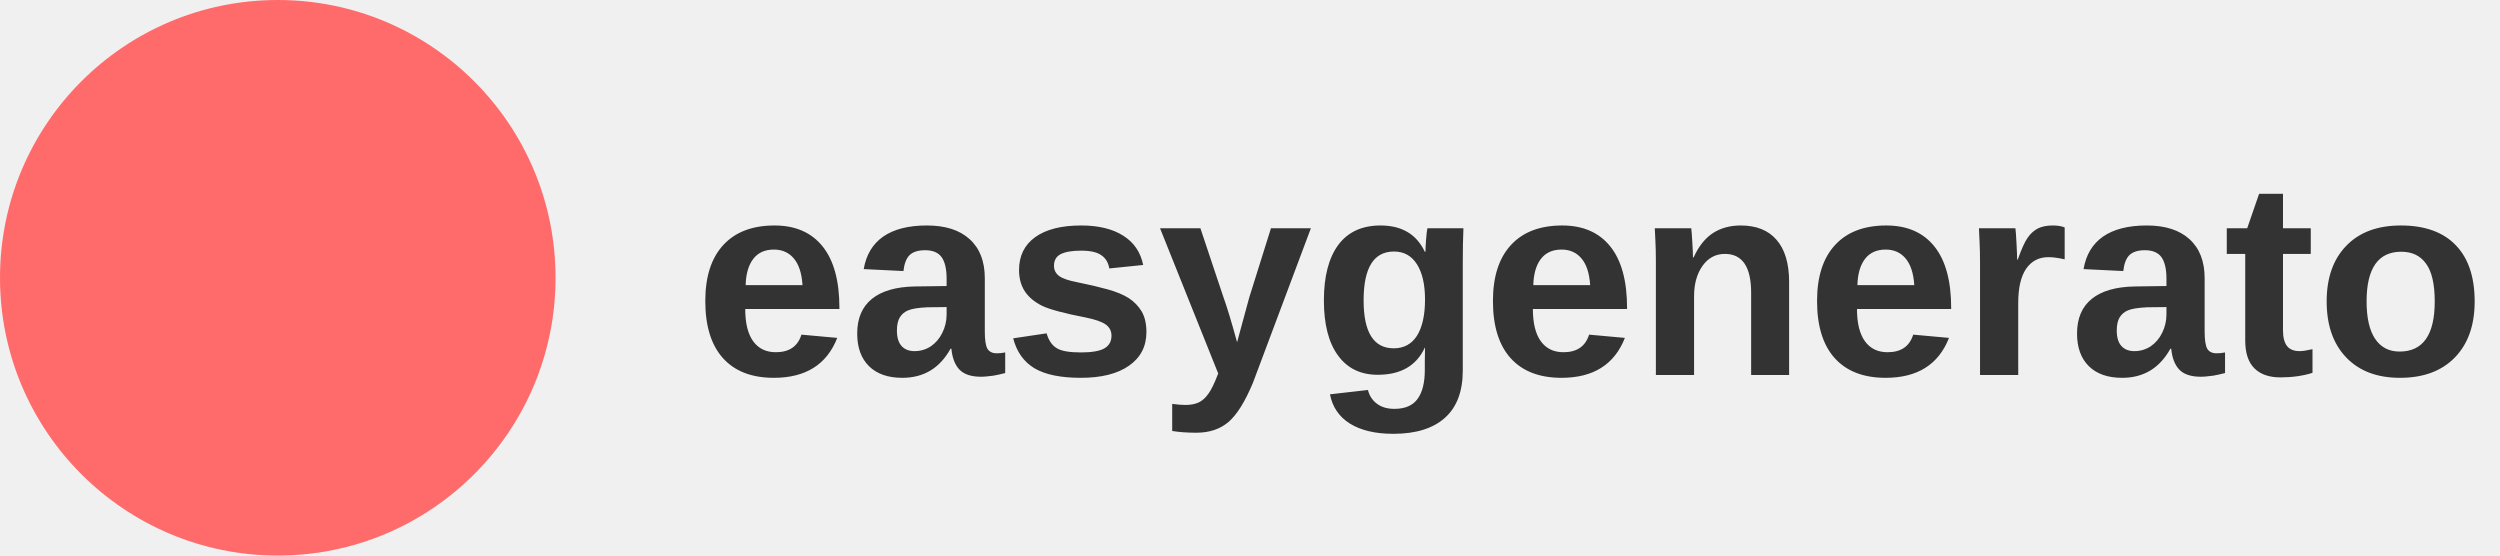
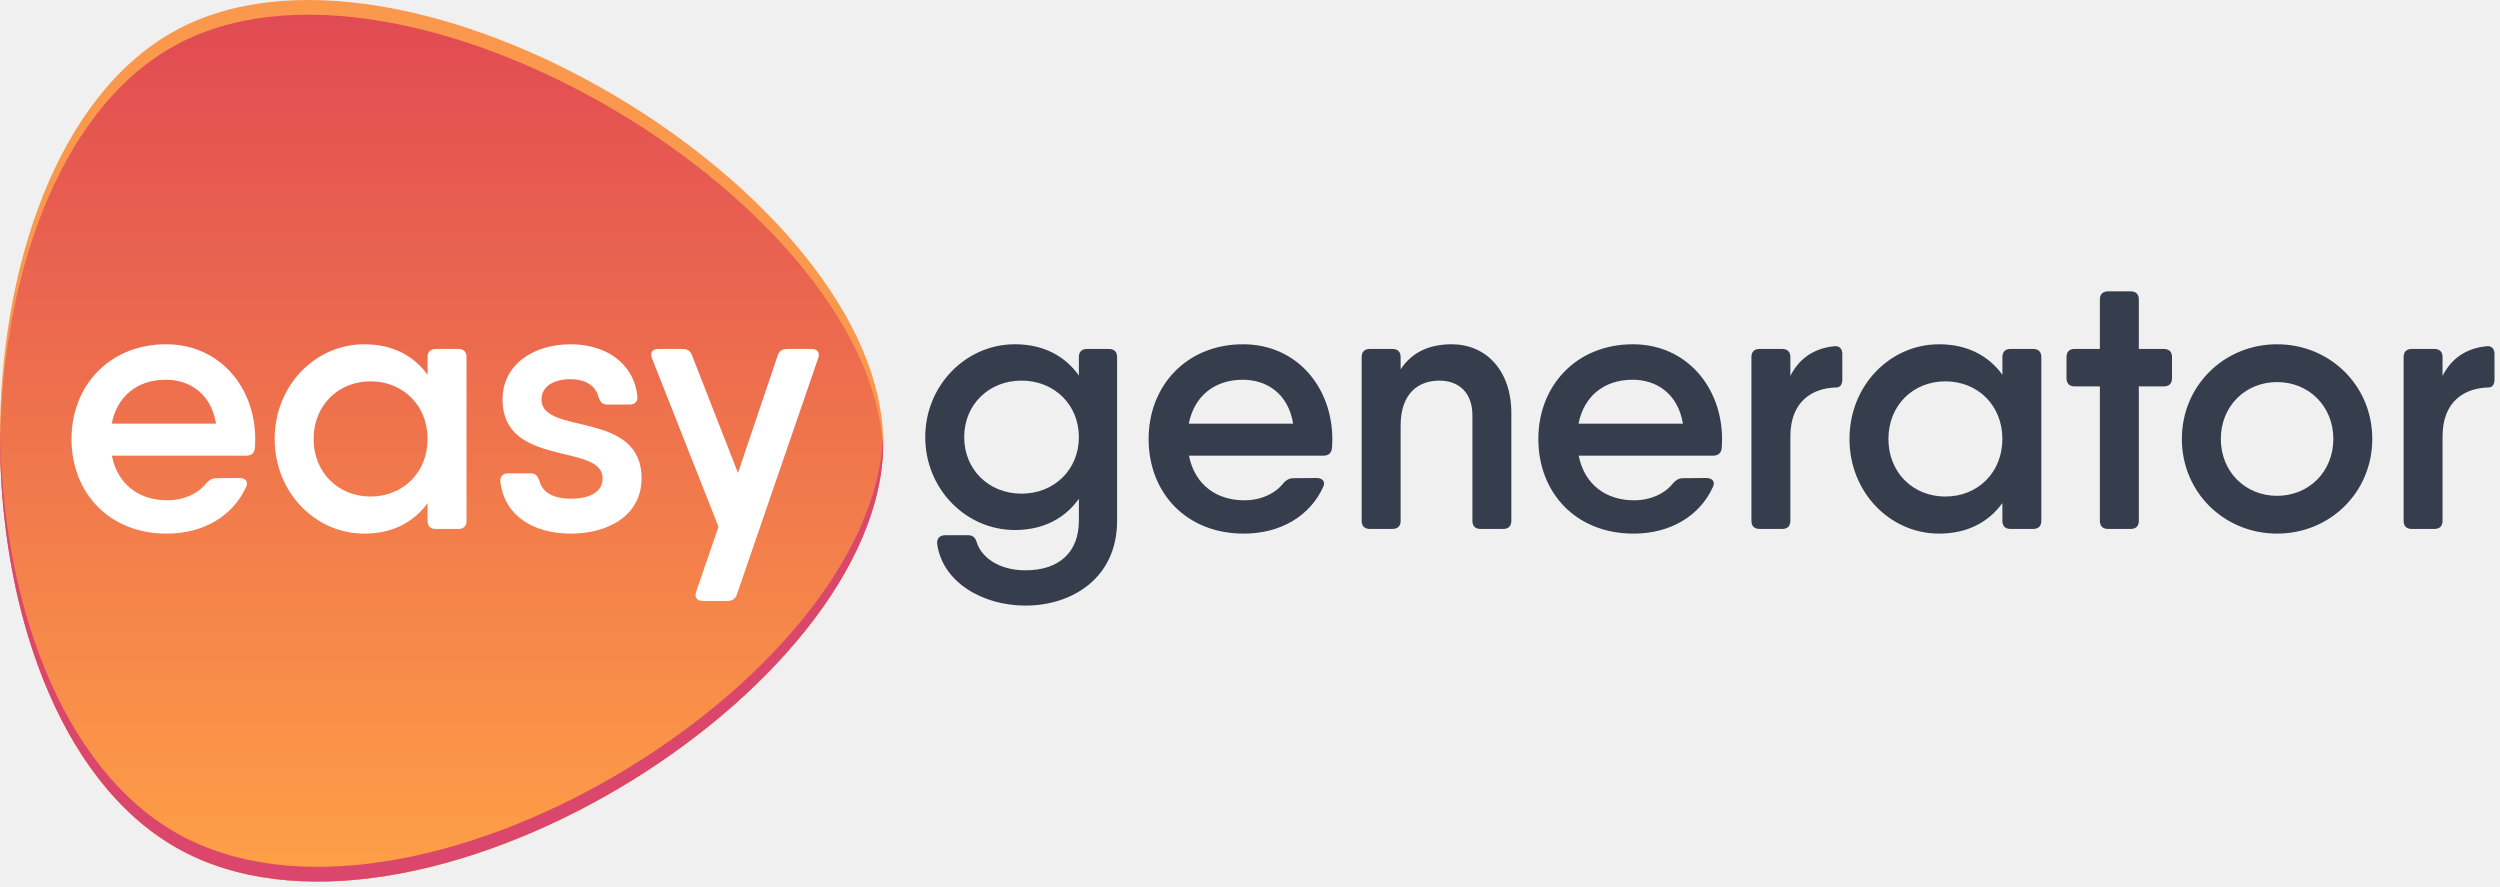
- <svg xmlns="http://www.w3.org/2000/svg" width="180" height="40" viewBox="0 0 180 40" fill="none">
-   <g>
-     <circle cx="20" cy="20" r="20" fill="#FF6B6B" />
-     <text x="50" y="27" fill="#333333" font-family="Arial, sans-serif" font-size="20" font-weight="bold">
-       easygenerator
-     </text>
+ <svg xmlns="http://www.w3.org/2000/svg" xmlns:xlink="http://www.w3.org/1999/xlink" width="158" height="56" viewBox="0 0 158 56">
+   <defs>
+     <path id="a" d="M11.167 53.584c-14.874-8.442-14.828-43.368-.23-51.57 14.597-8.201 44.88 10.277 44.88 25.981 0 15.705-29.775 34.031-44.65 25.589z" />
+     <linearGradient id="b" x1="50%" x2="50%" y1="100%" y2="0%">
+       <stop offset="0%" stop-color="#FFA246" />
+       <stop offset="100%" stop-color="#E14A53" />
+     </linearGradient>
+   </defs>
+   <g fill="none" fill-rule="evenodd">
+     <g>
+       <mask id="c" fill="#fff">
+         <use xlink:href="#a" />
+       </mask>
+       <use fill="#FA994D" fill-rule="nonzero" xlink:href="#a" />
+       <path fill="url(#b)" fill-rule="nonzero" d="M11.167 54.513c-14.874-8.443-14.828-43.369-.23-51.57 14.597-8.201 44.88 10.277 44.88 25.981 0 15.704-29.775 34.03-44.65 25.589z" mask="url(#c)" />
+     </g>
+     <path fill="#DB466C" fill-rule="nonzero" d="M.002 27.143c.105 10.69 3.811 21.338 11.165 25.512 14.728 8.36 44.063-9.524 44.641-25.122.006.154.009.309.009.462 0 15.705-29.775 34.031-44.65 25.589C3.601 49.289-.105 38.14.002 27.143z" />
+     <path fill="#FFF" d="M10.49 21.758c3.408 0 5.641 2.73 5.641 6.006 0 .193-.011.375-.022.557-.035.33-.24.478-.547.478H7.069c.374 1.864 1.764 2.82 3.501 2.82 1.083 0 1.983-.454 2.473-1.091.182-.193.353-.307.627-.307l1.458-.012c.377 0 .582.228.434.546-.832 1.855-2.701 2.97-5.026 2.97-3.635 0-6.017-2.571-6.017-5.984 0-3.367 2.404-5.983 5.971-5.983zm-3.43 5.016h6.595C13.332 24.837 11.946 24 10.48 24c-1.838 0-3.085 1.073-3.42 2.775zm21.911-4.72c.33 0 .513.182.513.511v10.352c0 .33-.182.512-.513.512h-1.435c-.331 0-.513-.182-.513-.512v-1.121c-.863 1.194-2.203 1.928-4 1.928-3.1 0-5.664-2.605-5.664-5.983 0-3.378 2.564-5.983 5.664-5.983 1.797 0 3.137.734 4 1.928v-1.12c0-.33.182-.512.513-.512h1.435zm-5.55 9.327c2.052 0 3.602-1.524 3.602-3.64s-1.55-3.64-3.601-3.64c-2.052 0-3.602 1.524-3.602 3.64s1.55 3.64 3.602 3.64zm10.8-6.131c0 2.286 6.326.637 6.326 4.982 0 2.241-1.96 3.492-4.48 3.492-2.335 0-4.193-1.114-4.443-3.276-.035-.352.17-.534.5-.534h1.414c.308 0 .433.17.547.455.194.819.991 1.149 1.983 1.149 1.197 0 2.017-.421 2.017-1.286 0-2.263-6.325-.648-6.325-4.982 0-2.218 1.96-3.492 4.308-3.492 2.131 0 3.966 1.115 4.216 3.276.035.352-.17.534-.501.534H38.37c-.308 0-.433-.17-.547-.466-.182-.808-.946-1.137-1.755-1.137-1.026 0-1.846.42-1.846 1.285zm14.926-2.776c.092-.284.297-.42.582-.42h1.56c.365 0 .548.216.422.58l-5.14 14.935c-.09.284-.307.41-.592.41h-1.561c-.365 0-.547-.217-.422-.58l1.413-4.107-4.205-10.647c-.136-.353.023-.591.4-.591h1.55c.284 0 .478.125.58.398l2.906 7.439 2.507-7.417z" />
+     <path fill="#363E4E" d="M70.088 22.054c.33 0 .512.181.512.511v10.351c0 3.64-2.871 5.358-5.789 5.358-2.7 0-5.253-1.468-5.584-3.913-.022-.353.183-.535.513-.535h1.447c.308 0 .456.16.547.455.274.899 1.345 1.763 3.077 1.763 2.143 0 3.374-1.16 3.374-3.128v-1.394c-.861 1.214-2.217 1.975-4.046 1.975-3.1 0-5.664-2.605-5.664-5.87s2.564-5.87 5.664-5.87c1.829 0 3.185.761 4.046 1.975v-1.167c0-.33.182-.511.512-.511h1.39zm-5.527 9.145c2.074 0 3.624-1.525 3.624-3.572 0-2.048-1.55-3.572-3.624-3.572s-3.624 1.524-3.624 3.572c0 2.047 1.55 3.572 3.624 3.572zm14.002-9.441c3.408 0 5.641 2.73 5.641 6.006 0 .193-.011.375-.023.557-.034.33-.239.478-.547.478h-8.492c.374 1.864 1.764 2.82 3.5 2.82 1.084 0 1.984-.454 2.474-1.091.182-.193.353-.307.627-.307l1.458-.012c.376 0 .581.228.433.546-.832 1.855-2.7 2.97-5.025 2.97-3.636 0-6.017-2.571-6.017-5.984 0-3.367 2.404-5.983 5.971-5.983zm-3.43 5.016h6.595C81.405 24.837 80.019 24 78.552 24c-1.838 0-3.085 1.073-3.42 2.775zm16.623-5.016c2.12 0 3.761 1.615 3.761 4.345v6.814c0 .33-.182.512-.513.512h-1.436c-.33 0-.512-.182-.512-.512V26.25c0-1.467-.89-2.195-2.086-2.195-1.288 0-2.45.762-2.45 2.843v6.018c0 .33-.182.512-.513.512h-1.436c-.33 0-.513-.182-.513-.512V22.565c0-.33.183-.511.513-.511h1.436c.33 0 .513.182.513.511v.776c.73-1.107 1.843-1.583 3.236-1.583zm11.439 0c3.407 0 5.64 2.73 5.64 6.006 0 .193-.01.375-.022.557-.034.33-.24.478-.547.478h-8.493c.375 1.864 1.765 2.82 3.502 2.82 1.082 0 1.983-.454 2.473-1.091.182-.193.353-.307.626-.307l1.459-.012c.376 0 .581.228.433.546-.832 1.855-2.7 2.97-5.026 2.97-3.635 0-6.017-2.571-6.017-5.984 0-3.367 2.405-5.983 5.972-5.983zm-3.431 5.016h6.596c-.323-1.937-1.71-2.775-3.176-2.775-1.838 0-3.085 1.073-3.42 2.775zm16.146-4.891c.341-.046.524.16.524.49v1.614c0 .319-.137.5-.376.5-1.493.035-2.906.854-2.906 3.095v5.335c0 .33-.183.512-.513.512h-1.436c-.33 0-.513-.182-.513-.512V22.565c0-.33.182-.511.513-.511h1.436c.33 0 .513.182.513.511v1.194c.602-1.202 1.599-1.752 2.758-1.876zm13.102.682v10.352c0 .33-.183.512-.513.512h-1.436c-.33 0-.513-.182-.513-.512v-1.121c-.862 1.194-2.203 1.928-4 1.928-3.1 0-5.663-2.605-5.663-5.983 0-3.378 2.564-5.983 5.664-5.983 1.796 0 3.137.734 4 1.928v-1.12c0-.33.182-.512.512-.512h1.436c.33 0 .513.182.513.511zm-6.063 8.816c2.051 0 3.601-1.524 3.601-3.64s-1.55-3.64-3.6-3.64c-2.052 0-3.602 1.524-3.602 3.64s1.55 3.64 3.601 3.64zm13.809-9.327c.33 0 .513.182.513.511v1.343c0 .33-.183.512-.513.512h-1.584v8.497c0 .33-.182.512-.513.512h-1.436c-.33 0-.513-.182-.513-.512V24.42h-1.595c-.33 0-.513-.182-.513-.512v-1.343c0-.33.182-.511.513-.511h1.595v-3.129c0-.33.183-.511.513-.511h1.436c.33 0 .513.182.513.511v3.129h1.584zm7.153 11.67c-3.339 0-6.017-2.605-6.017-5.983 0-3.378 2.678-5.983 6.017-5.983 3.34 0 6.017 2.605 6.017 5.983 0 3.378-2.678 5.983-6.017 5.983zm0-2.388c2.006 0 3.556-1.525 3.556-3.595 0-2.07-1.55-3.594-3.556-3.594-2.005 0-3.555 1.524-3.555 3.594s1.55 3.595 3.555 3.595zm13.217-9.453c.341-.046.524.16.524.49v1.614c0 .319-.137.5-.377.5-1.492.035-2.906.854-2.906 3.095v5.335c0 .33-.182.512-.512.512h-1.436c-.33 0-.513-.182-.513-.512V22.565c0-.33.182-.511.513-.511h1.436c.33 0 .512.182.512.511v1.194c.603-1.202 1.6-1.752 2.759-1.876z" />
  </g>
</svg>
